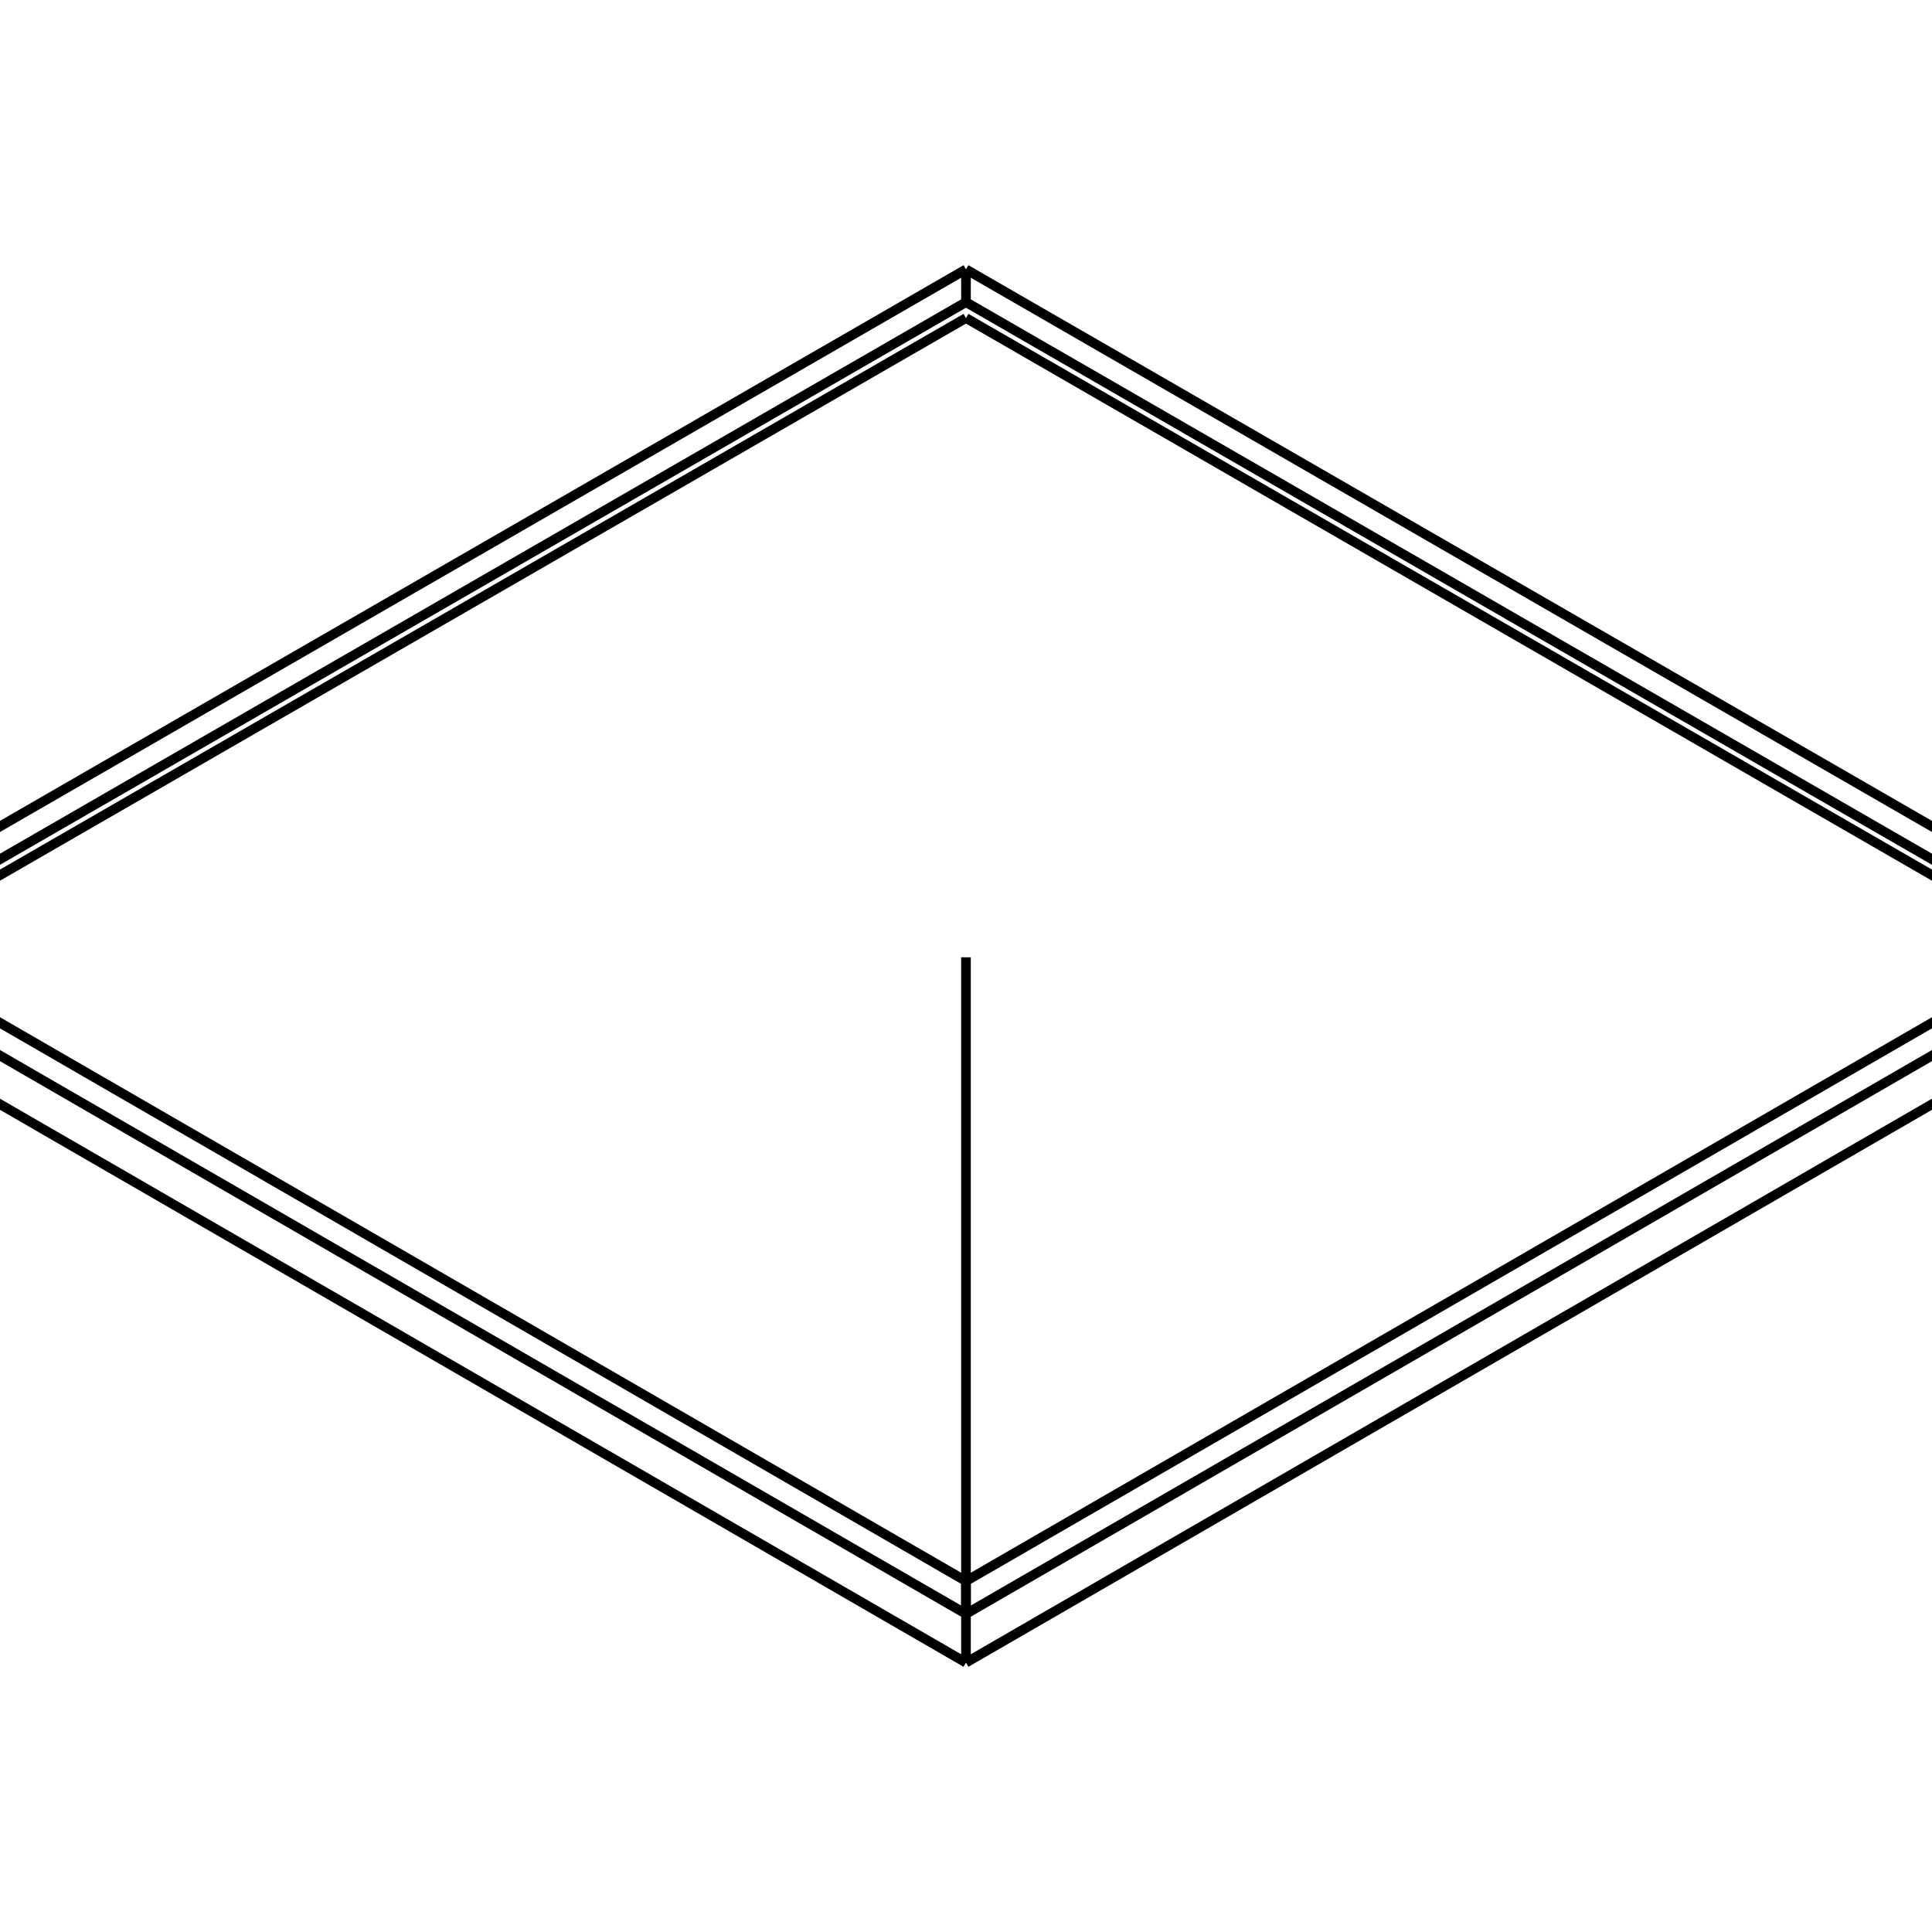
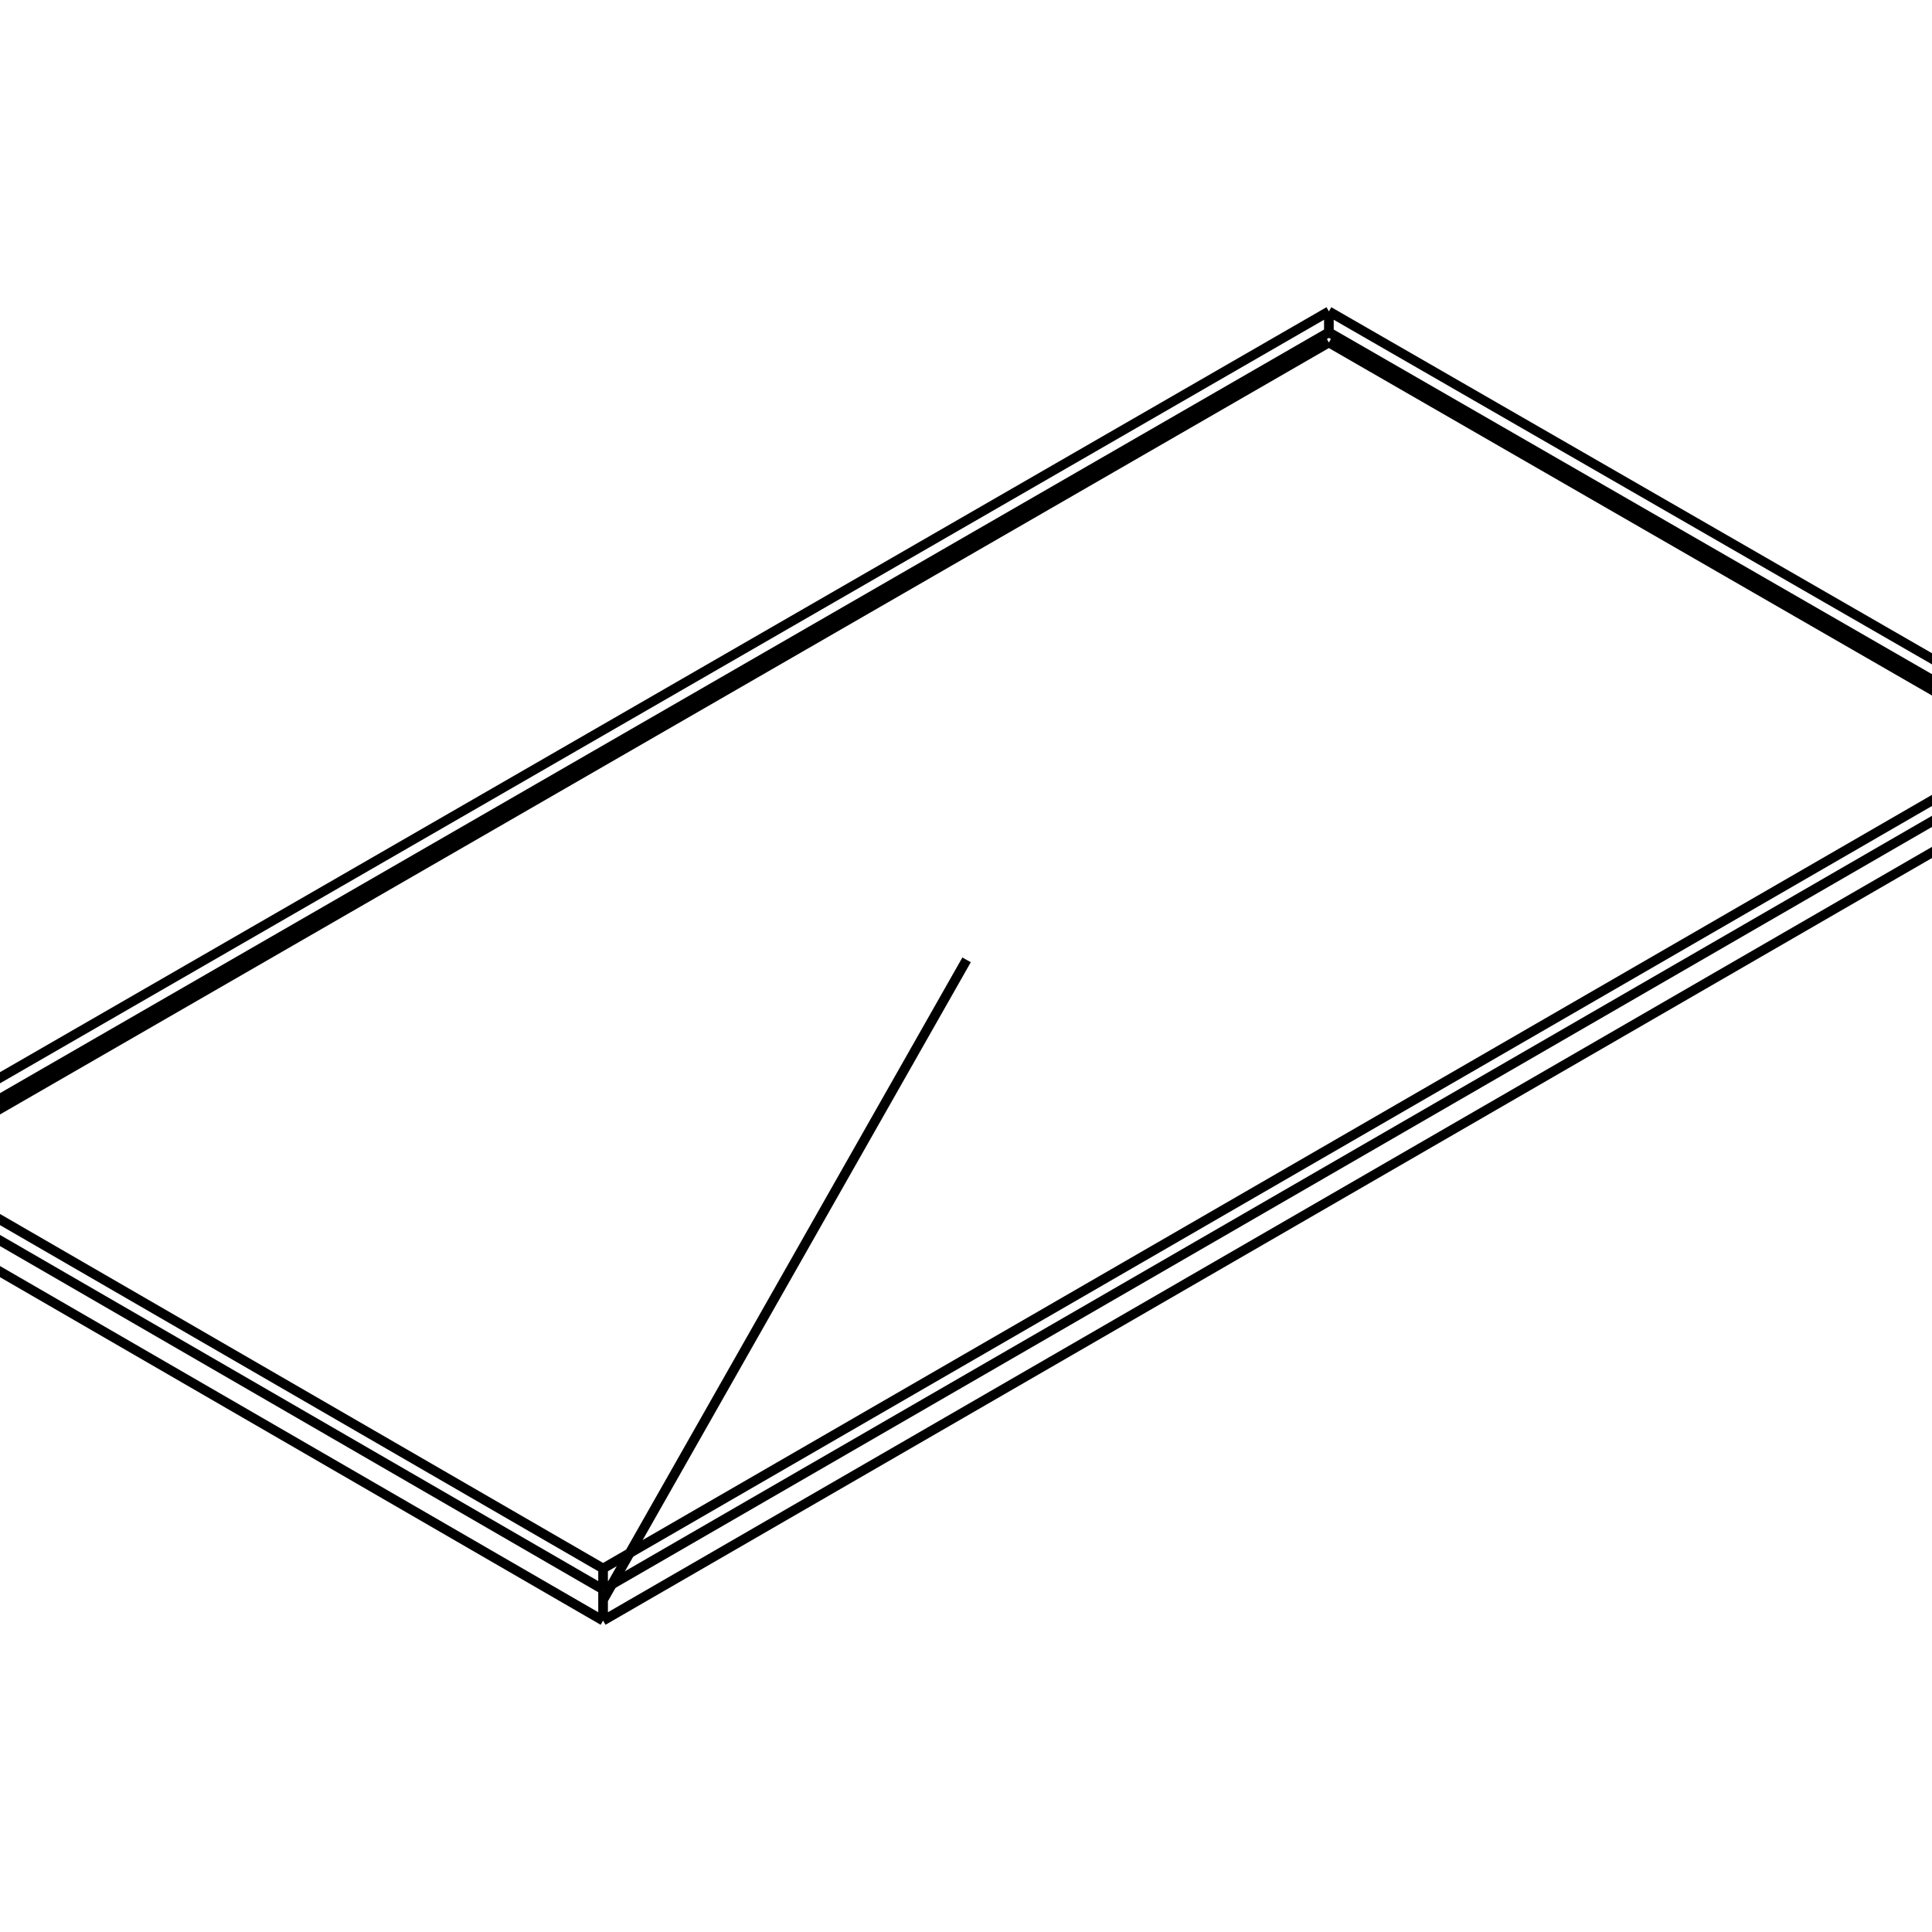
<svg xmlns="http://www.w3.org/2000/svg" viewBox="0 0 800 800">
-   <path d="M399.99,396.397 L399.99,675.091 M399.99,675.091 L399.99,668.46 M399.99,668.46 L399.99,672.737 M399.99,672.737 L399.99,688.46 M399.99,688.46 L882.138,409.759 M882.138,409.759 L399.99,131.692 M399.99,131.692 L-82.158,409.759 M-82.158,409.759 L399.99,688.46 M399.99,688.46 L882.138,409.759 M882.138,409.759 L882.158,389.77" stroke="black" stroke-width="4" fill="red" />
-   <path d="M399.99,125.112 L399.99,111.54 M-70.411,396.397 L-70.424,382.817 M399.99,125.112 L-70.411,396.397 M399.99,111.54 L-70.424,382.817 M399.99,668.286 L399.99,654.698 M-70.411,396.397 L399.99,668.286 M-70.424,382.817 L399.99,654.698 M870.392,396.397 L870.405,382.817 M399.99,668.286 L870.392,396.397 M399.99,654.698 L870.405,382.817 M870.392,396.397 L399.99,125.112 M870.405,382.817 L399.99,111.54" stroke="black" stroke-width="4" fill="red" />
+   <path d="M400.245,397.452 L249.72,662.514 M249.72,662.514 L249.718,658.277 M249.718,658.277 L249.72,661.01 M249.72,661.01 L249.725,671.058 M249.725,671.058 L858.301,319.277 M858.301,319.277 L550.257,141.817 M550.257,141.817 L-58.32,492.798 M-58.32,492.798 L249.725,671.058 M249.725,671.058 L858.301,319.277 M858.301,319.277 L858.32,306.51" stroke="black" stroke-width="4" fill="red" />
+   <path d="M550.265,137.611 L550.269,128.942 M-50.815,484.259 L-50.827,475.58 M550.265,137.611 L-50.815,484.259 M550.269,128.942 L-50.827,475.58 M249.725,658.162 L249.72,649.478 M-50.815,484.259 L249.725,658.162 M-50.827,475.58 L249.72,649.478 M850.804,310.742 L850.817,302.069 M249.725,658.162 L850.804,310.742 M249.72,649.478 L850.817,302.069 M850.804,310.742 L550.265,137.611 M850.817,302.069 L550.269,128.942" stroke="black" stroke-width="4" fill="red" />
</svg>
